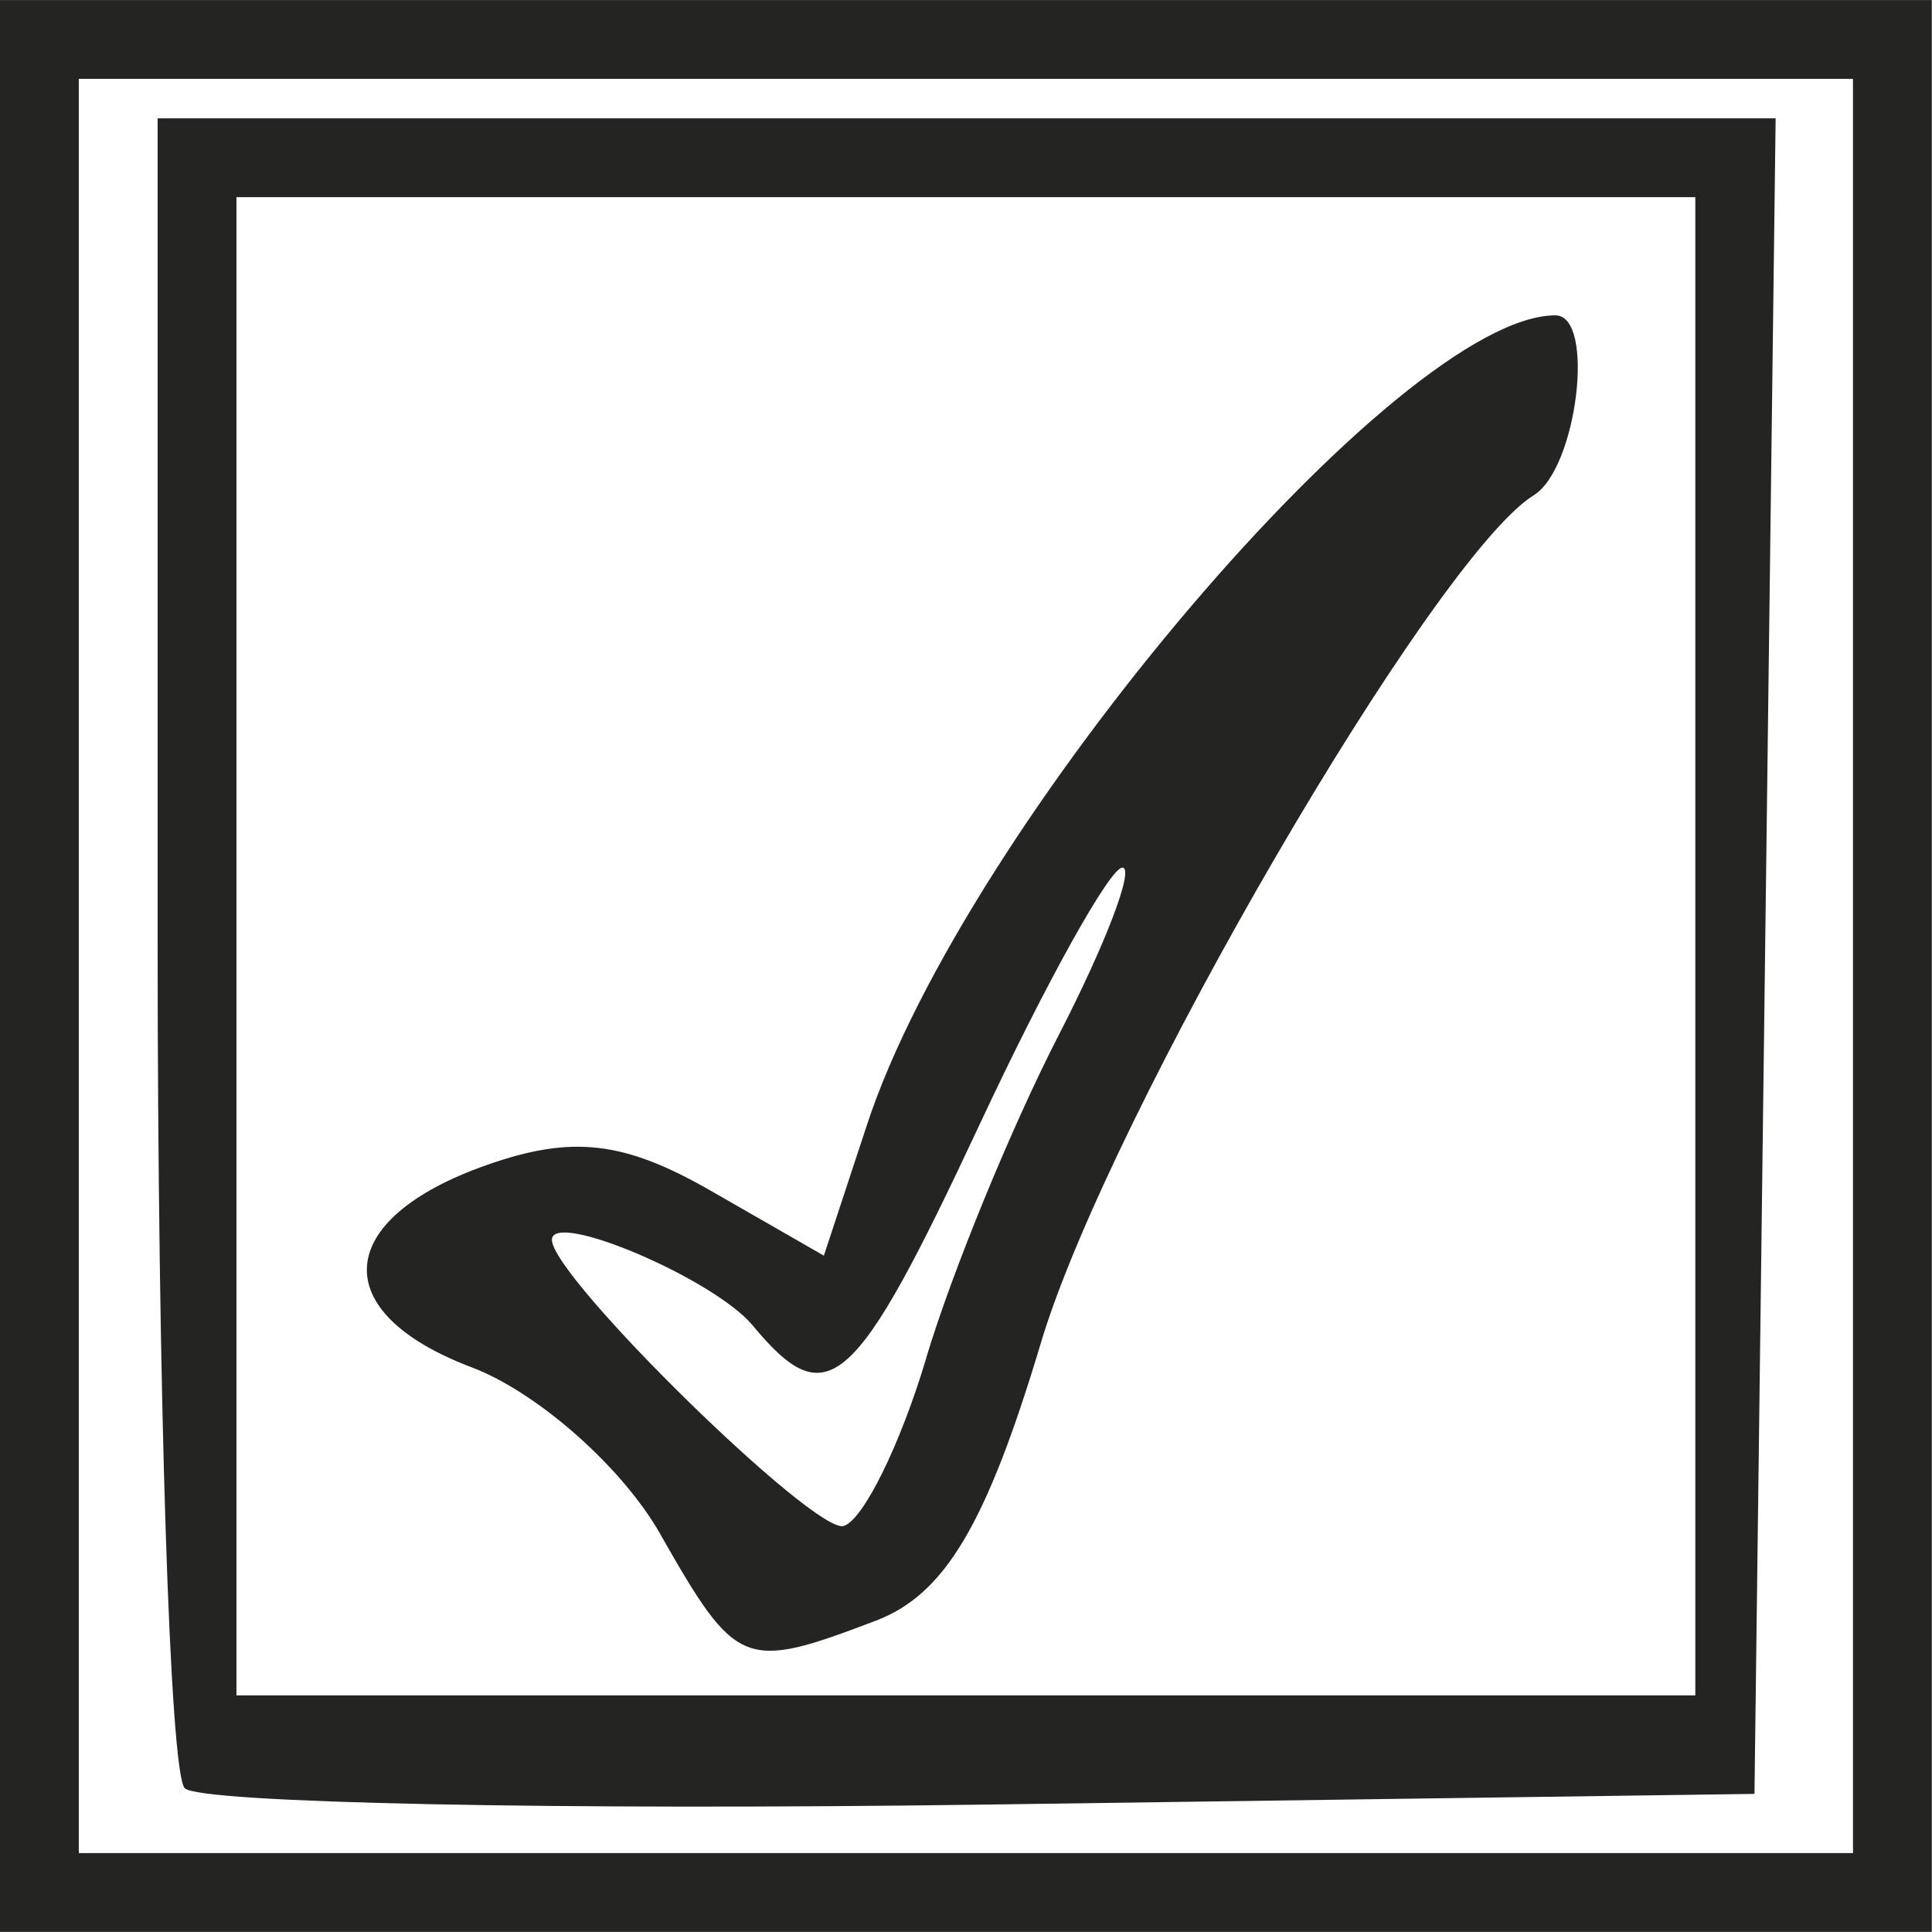
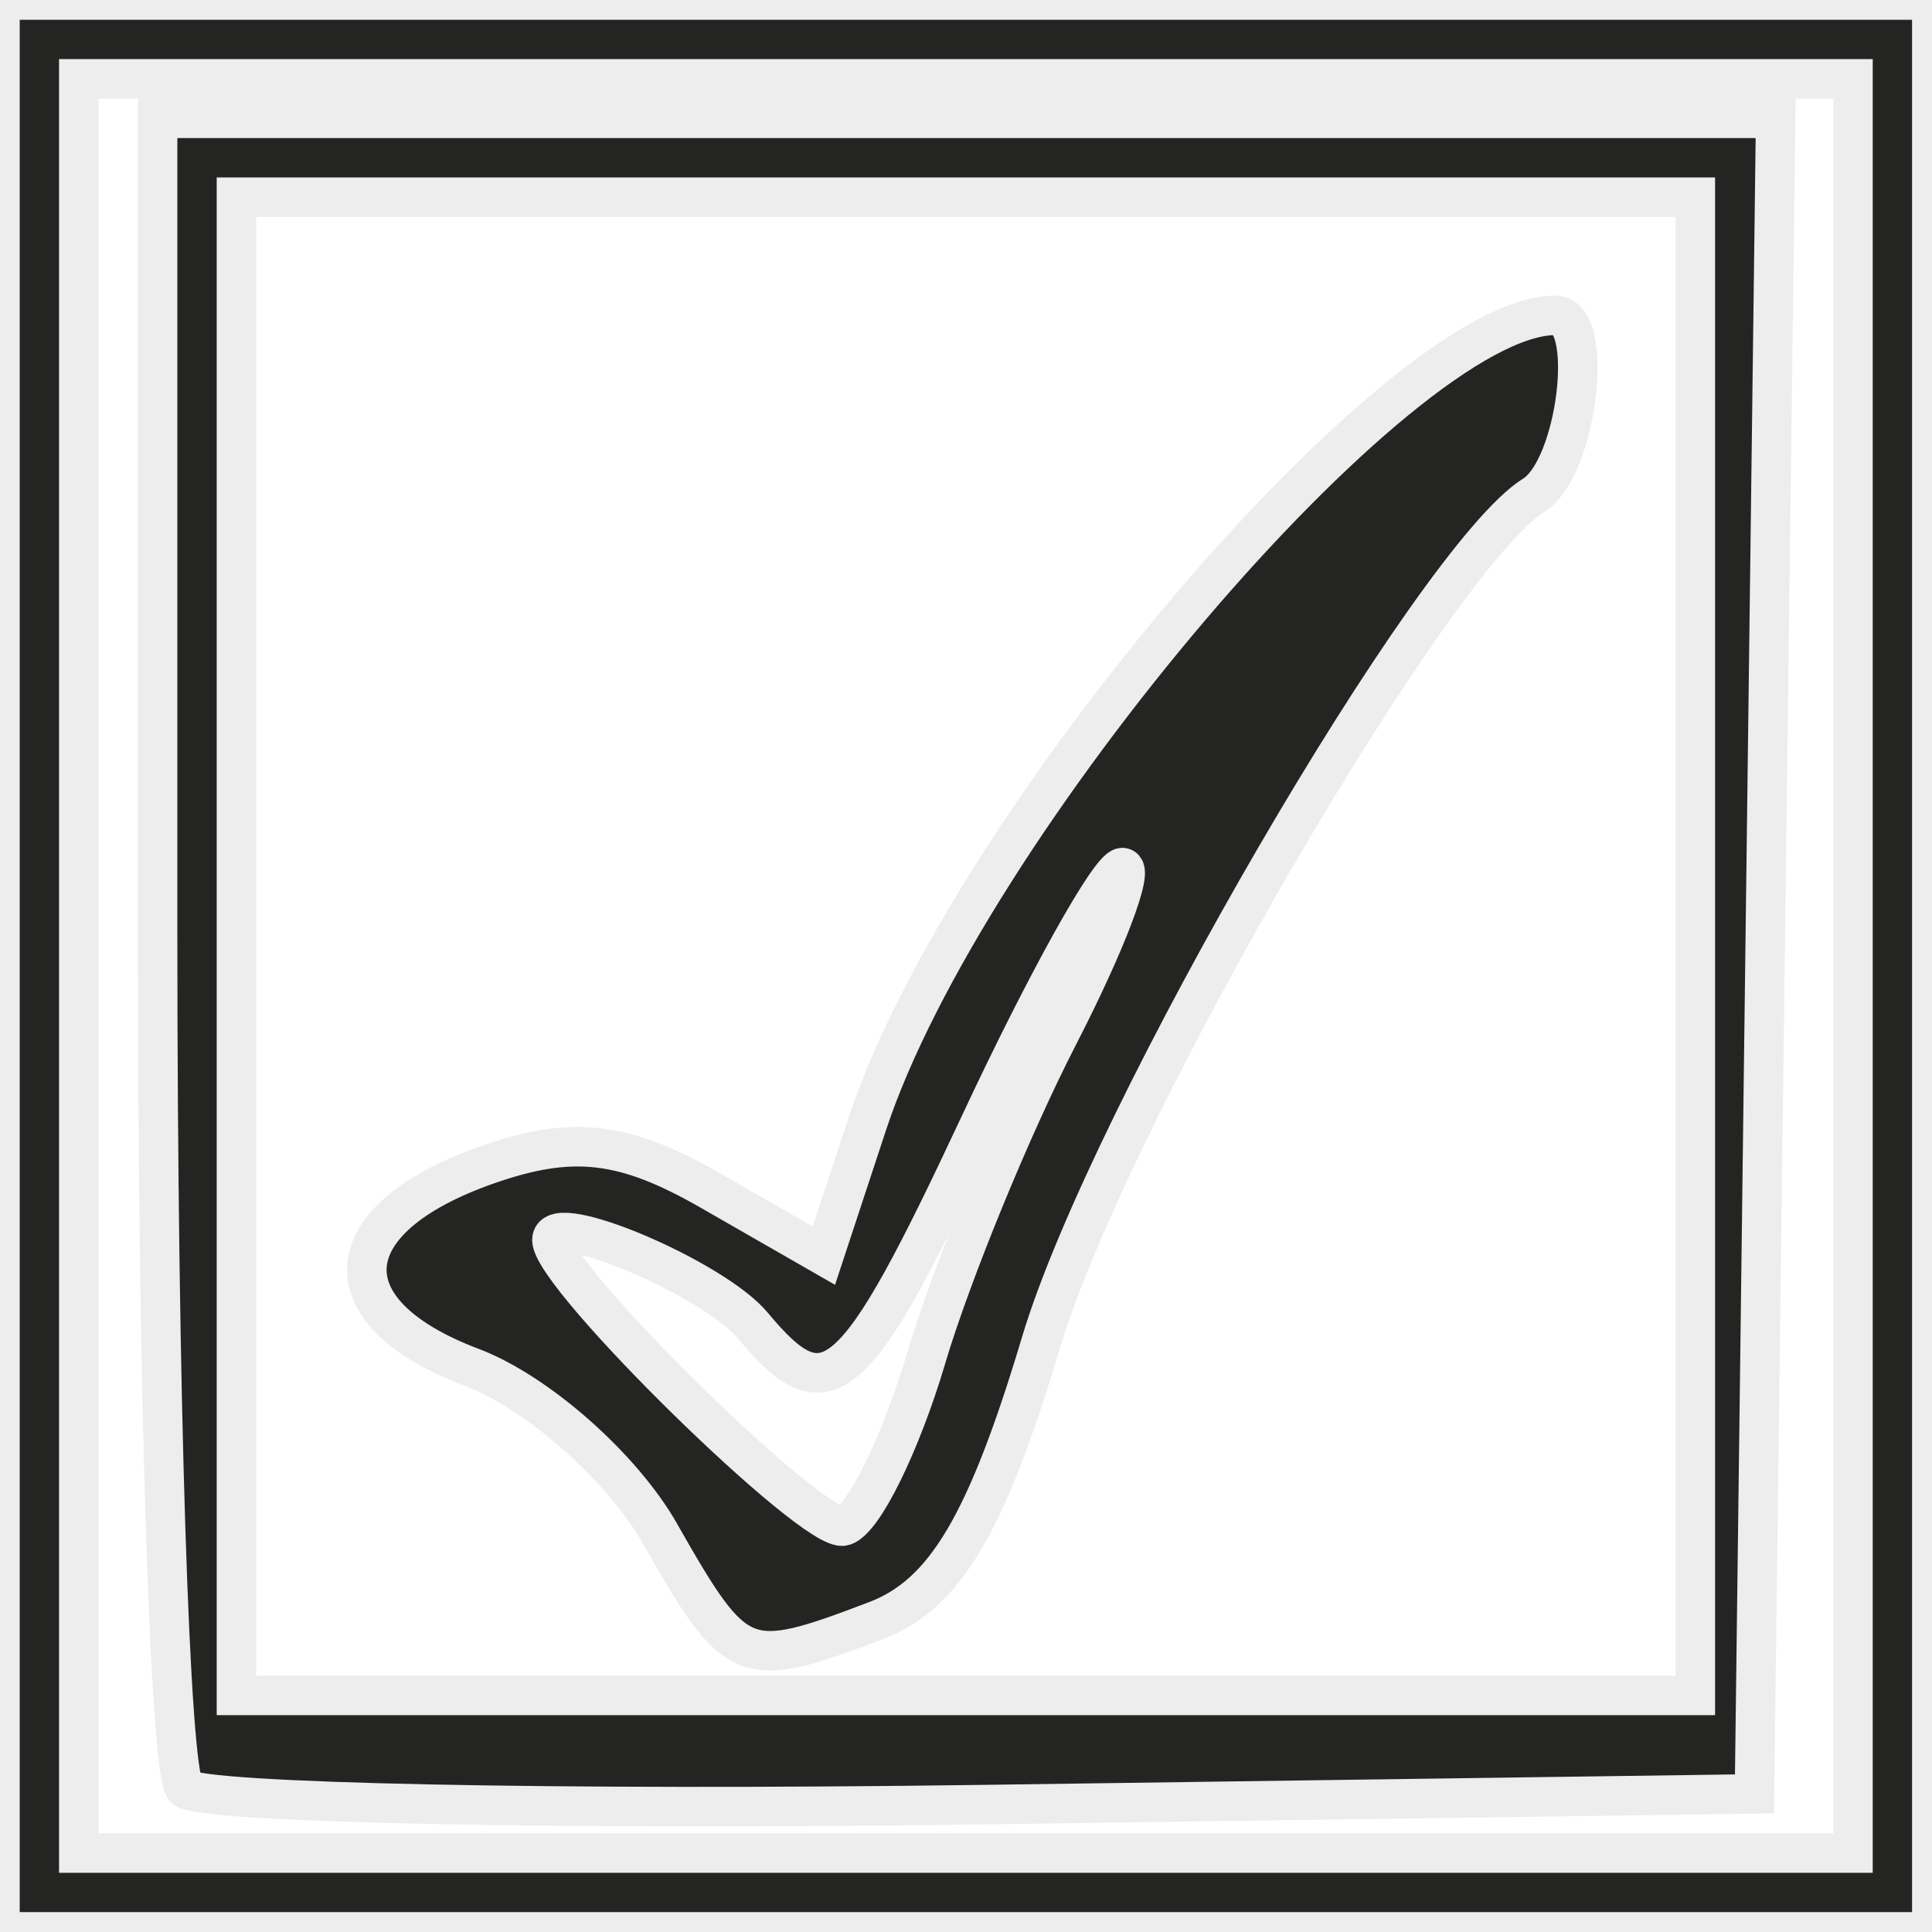
<svg xmlns="http://www.w3.org/2000/svg" width="12.965mm" height="12.965mm" viewBox="0 0 12.965 12.965" version="1.1" id="svg848">
  <defs id="defs842" />
  <g id="layer1" transform="translate(178.7097,-158.9298)">
-     <path style="fill:#242423;fill-opacity:1;stroke-width:0.265" d="m -178.71,165.412 v -6.482 h 6.482 6.482 v 6.482 6.482 h -6.482 -6.482 z m 12.435,0 v -5.953 h -5.953 -5.953 v 5.953 5.953 h 5.953 5.953 z m -11.195,5.518 c -0.1,-0.1 -0.182,-2.662 -0.182,-5.694 v -5.512 h 5.429 5.429 l -0.071,5.622 -0.071,5.622 -5.176,0.072 c -2.847,0.039 -5.258,-0.01 -5.358,-0.11 z m 10.137,-5.65 v -5.027 h -4.895 -4.895 v 5.027 5.027 h 4.895 4.895 z m -6.946,3.944 c -0.255,-0.449 -0.824,-0.951 -1.264,-1.118 -0.978,-0.369 -0.932,-0.995 0.099,-1.358 0.574,-0.202 0.922,-0.162 1.505,0.173 l 0.758,0.435 0.291,-0.883 c 0.661,-2.004 3.574,-5.427 4.618,-5.427 0.271,0 0.147,1.026 -0.145,1.207 -0.667,0.412 -2.852,4.169 -3.306,5.683 -0.366,1.223 -0.646,1.694 -1.11,1.87 -0.887,0.337 -0.933,0.319 -1.447,-0.583 z m 1.784,-1.179 c 0.172,-0.575 0.572,-1.551 0.89,-2.169 0.318,-0.618 0.51,-1.124 0.427,-1.124 -0.083,0 -0.514,0.774 -0.956,1.72 -0.841,1.798 -1.022,1.958 -1.525,1.352 -0.259,-0.312 -1.347,-0.776 -1.347,-0.574 0,0.25 1.768,1.982 1.959,1.92 0.132,-0.043 0.38,-0.548 0.552,-1.123 z" id="path861" />
+     <path style="fill:#242423;fill-opacity:1;stroke-width:0.265;stroke:#ededed;stroke-opacity:1" d="m -178.71,165.412 v -6.482 h 6.482 6.482 v 6.482 6.482 h -6.482 -6.482 z m 12.435,0 v -5.953 h -5.953 -5.953 v 5.953 5.953 h 5.953 5.953 z m -11.195,5.518 c -0.1,-0.1 -0.182,-2.662 -0.182,-5.694 v -5.512 h 5.429 5.429 l -0.071,5.622 -0.071,5.622 -5.176,0.072 c -2.847,0.039 -5.258,-0.01 -5.358,-0.11 z m 10.137,-5.65 v -5.027 h -4.895 -4.895 v 5.027 5.027 h 4.895 4.895 z m -6.946,3.944 c -0.255,-0.449 -0.824,-0.951 -1.264,-1.118 -0.978,-0.369 -0.932,-0.995 0.099,-1.358 0.574,-0.202 0.922,-0.162 1.505,0.173 l 0.758,0.435 0.291,-0.883 c 0.661,-2.004 3.574,-5.427 4.618,-5.427 0.271,0 0.147,1.026 -0.145,1.207 -0.667,0.412 -2.852,4.169 -3.306,5.683 -0.366,1.223 -0.646,1.694 -1.11,1.87 -0.887,0.337 -0.933,0.319 -1.447,-0.583 z m 1.784,-1.179 c 0.172,-0.575 0.572,-1.551 0.89,-2.169 0.318,-0.618 0.51,-1.124 0.427,-1.124 -0.083,0 -0.514,0.774 -0.956,1.72 -0.841,1.798 -1.022,1.958 -1.525,1.352 -0.259,-0.312 -1.347,-0.776 -1.347,-0.574 0,0.25 1.768,1.982 1.959,1.92 0.132,-0.043 0.38,-0.548 0.552,-1.123 z" id="path861" />
  </g>
</svg>
